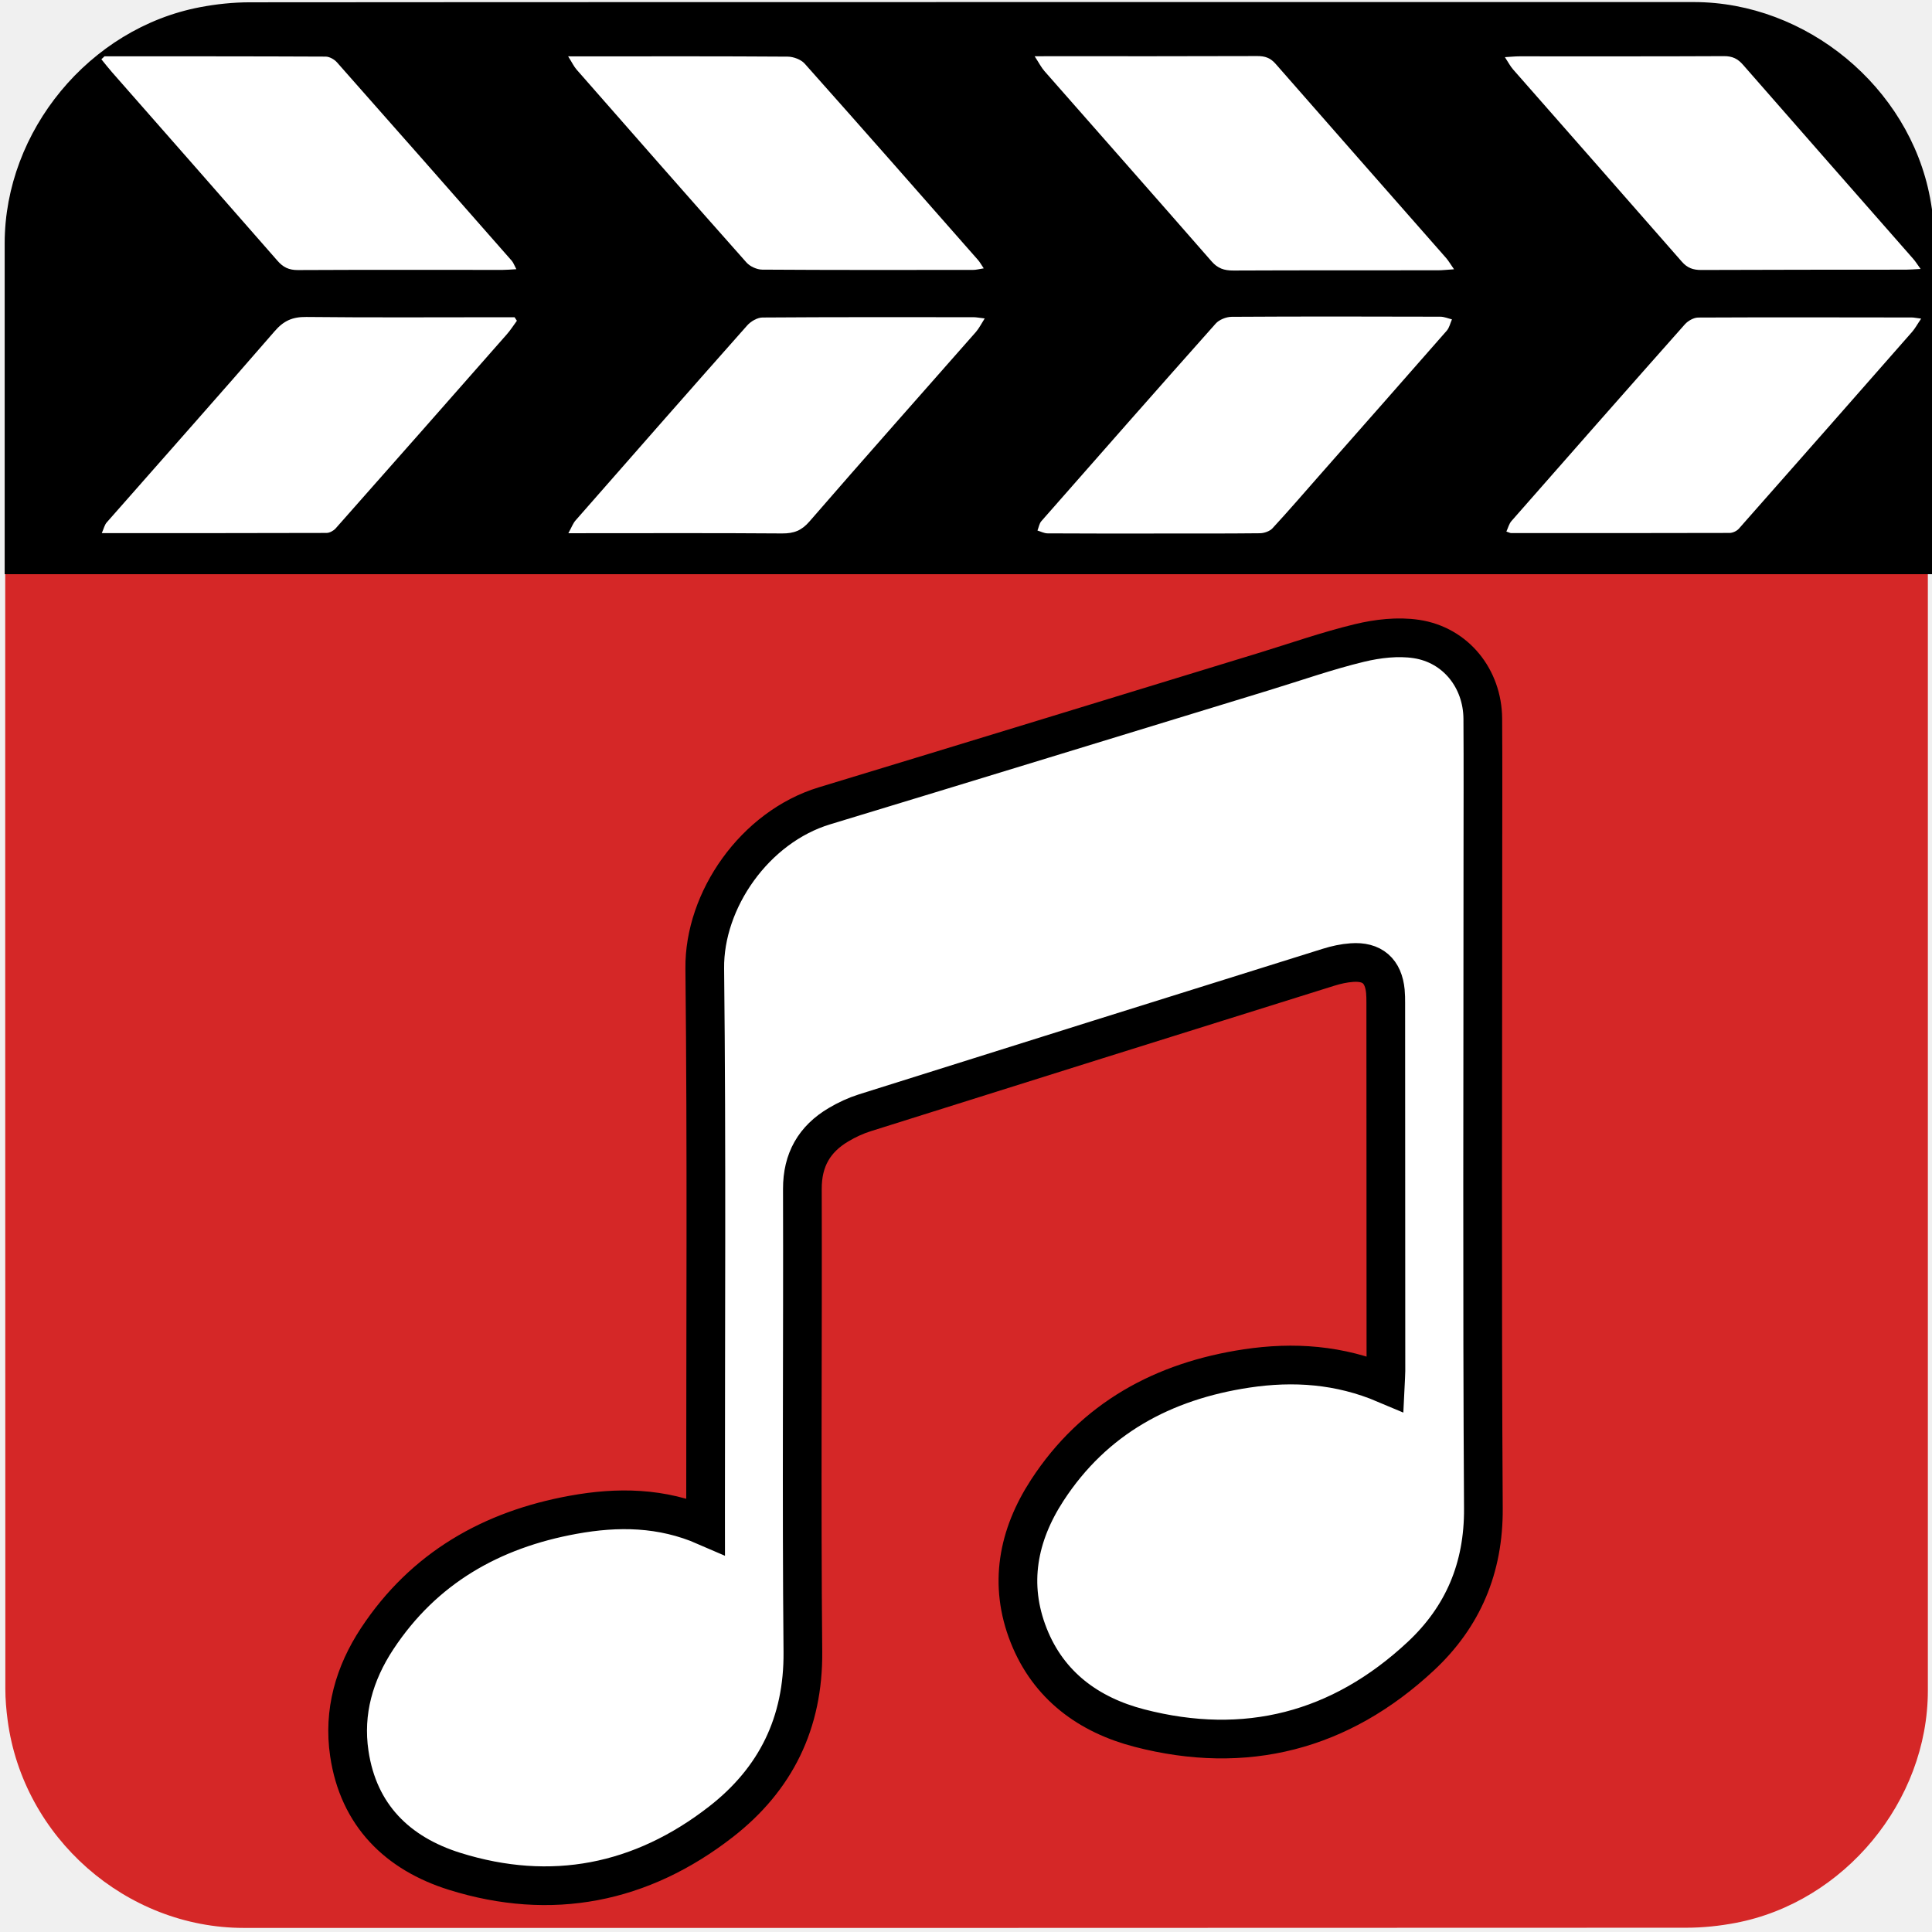
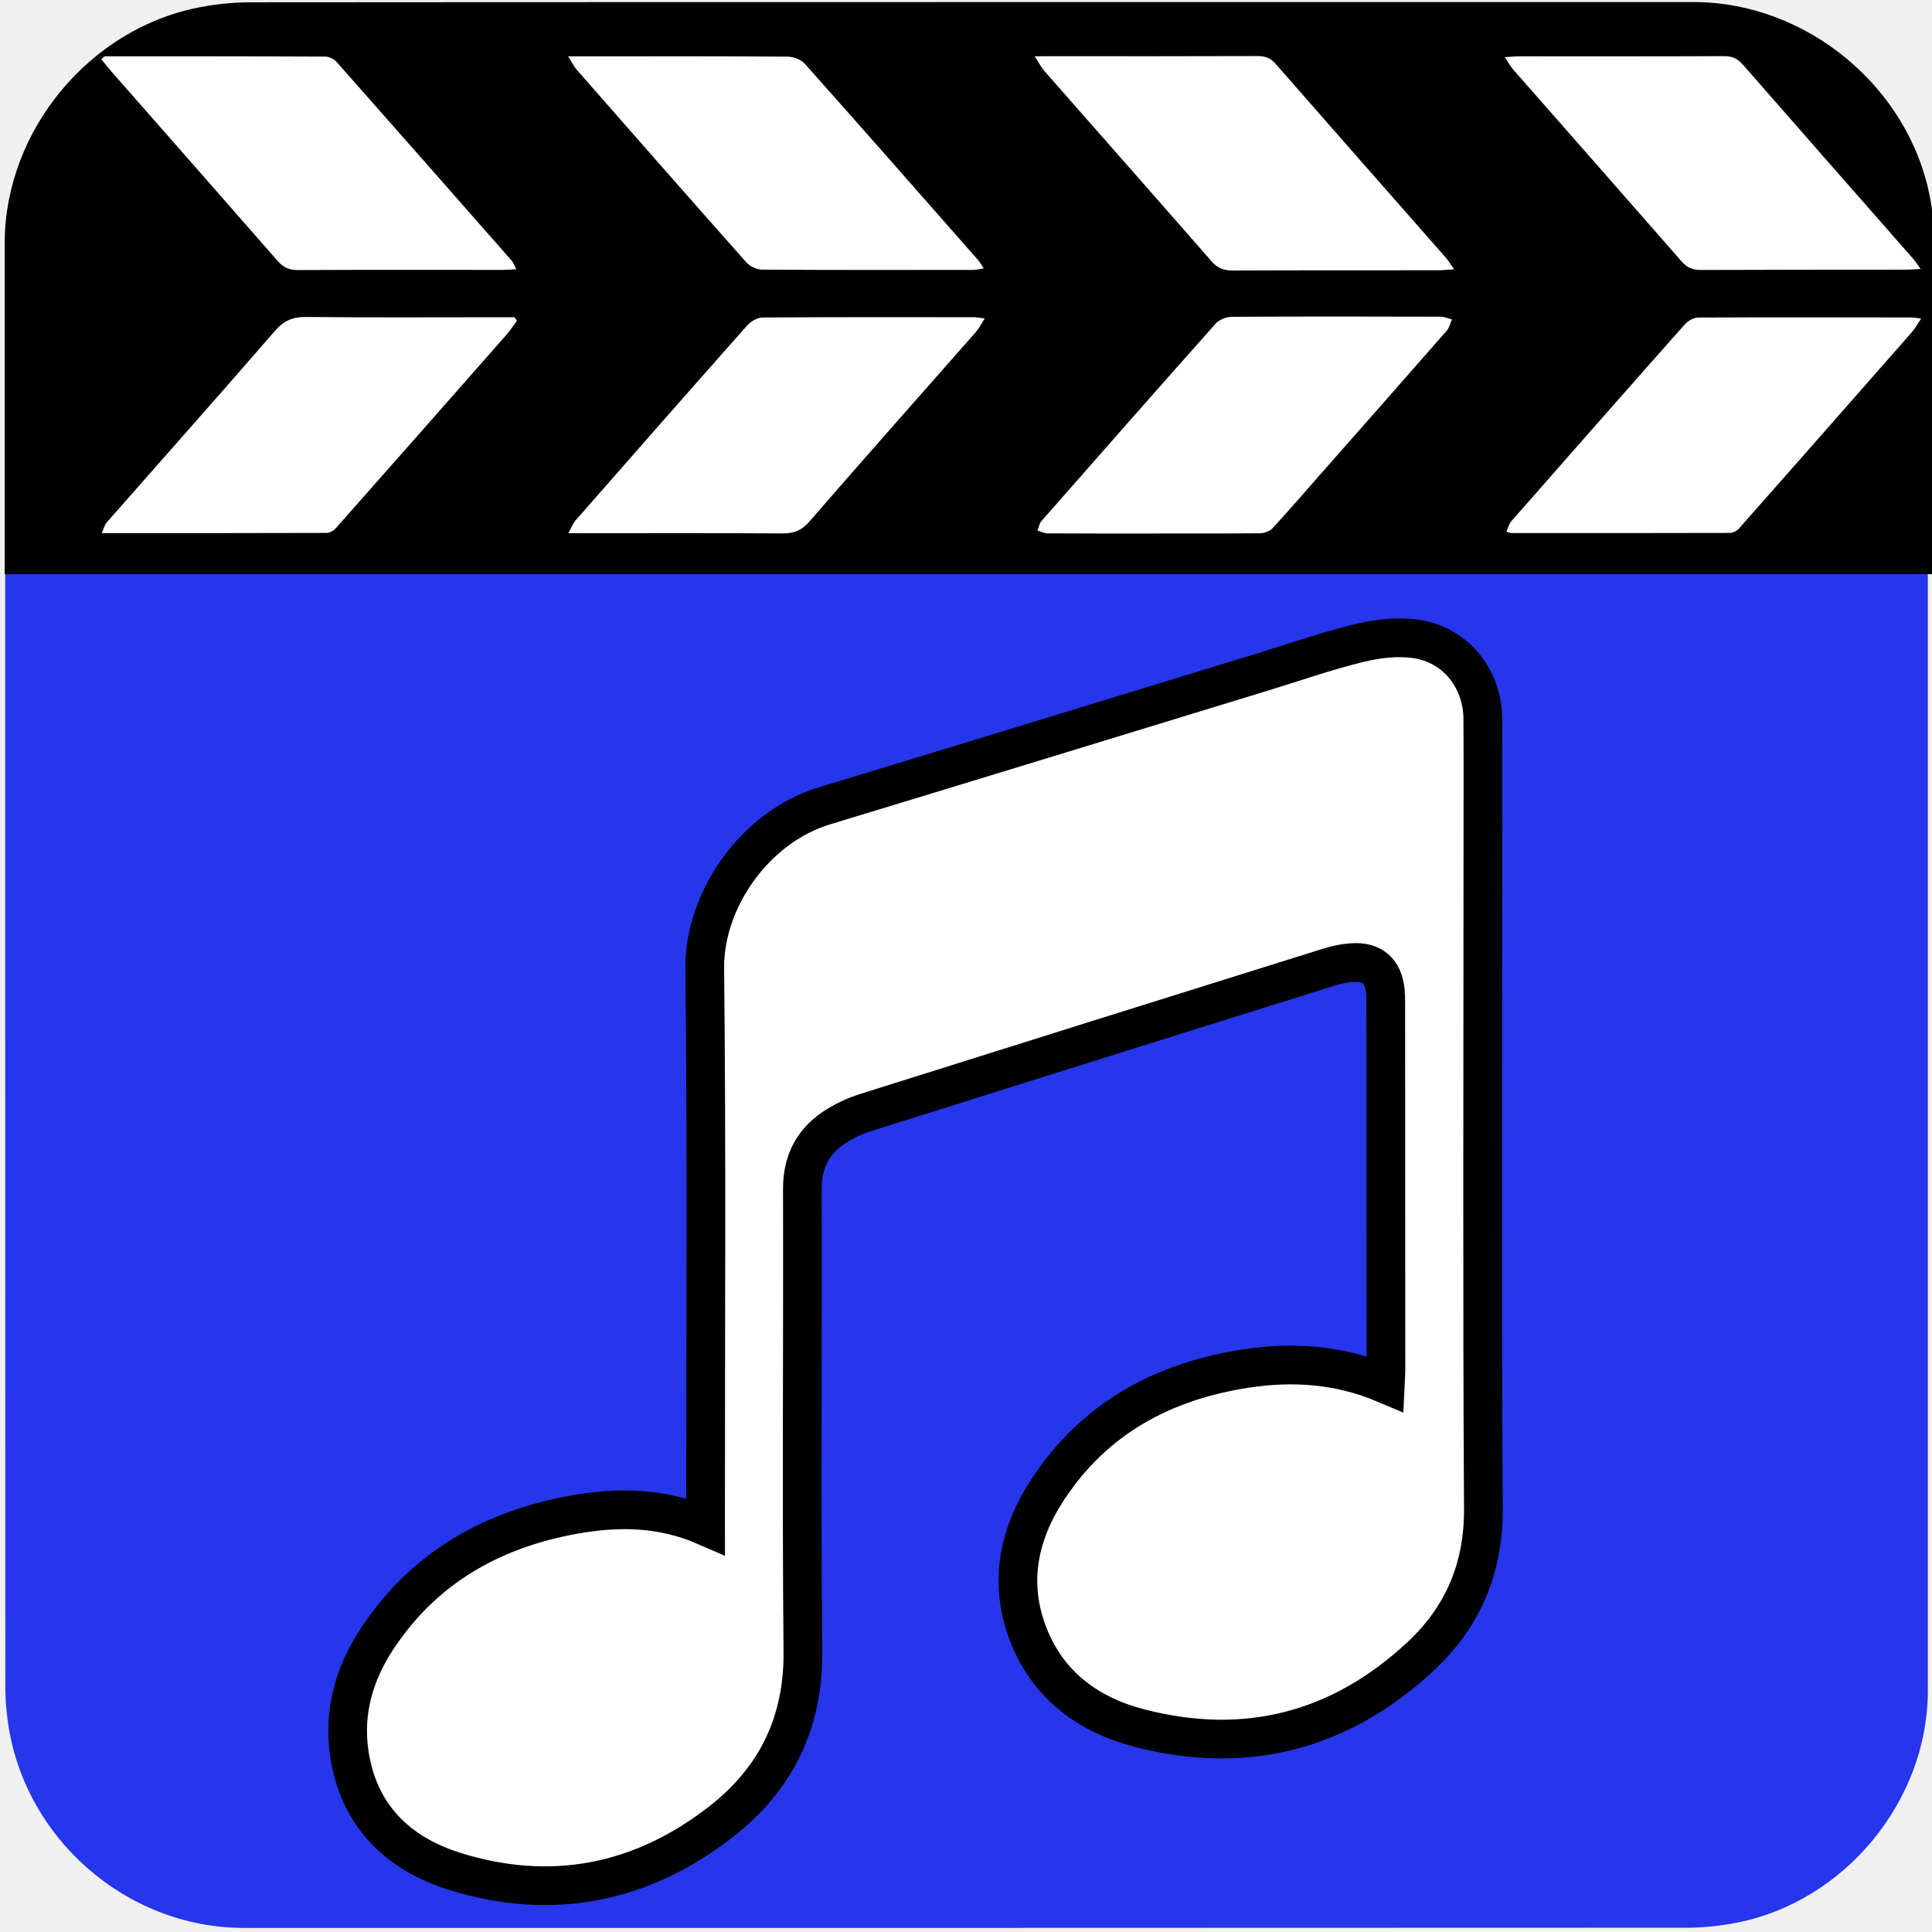
<svg xmlns="http://www.w3.org/2000/svg" id="multimedia-alternate" viewBox="0 0 499.17 498.38" width="500" height="500" shape-rendering="geometricPrecision" text-rendering="geometricPrecision" version="1.1">
  <style>
    @keyframes music_note_animation__tr{0%{transform:translate(236.5394px,325.6067px) rotate(0deg)}16%{transform:translate(236.5394px,325.6067px) rotate(-2.659923deg)}36%{transform:translate(236.5394px,325.6067px) rotate(25.05984deg)}60%{transform:translate(236.5394px,325.6067px) rotate(5.139156deg)}80%{transform:translate(236.5394px,325.6067px) rotate(21.08056deg)}}#music_note_animation{animation:music_note_animation__tr 5000ms linear infinite normal forwards}
  </style>
  <g id="background">
-     <path id="square" d="M498.1 249.4v186.99c0 28.57-21.55 54.69-49.69 60.04-4.16.79-8.46 1.24-12.69 1.24-124.24.07-248.48.05-372.72.05-30.45 0-57.04-23.36-61.03-53.67-.35-2.67-.59-5.39-.59-8.08-.04-124.55-.03-249.11-.03-373.66 0-28.58 21.56-54.7 49.69-60.04 4.16-.79 8.46-1.24 12.69-1.24C188.08.97 312.42.98 436.77.98c28.57 0 54.73 21.58 60.04 49.69.79 4.16 1.24 8.46 1.24 12.69.07 62.01.05 124.03.05 186.04z" fill="#D52727" stroke="none" stroke-width="1" />
+     <path id="square" d="M498.1 249.4v186.99c0 28.57-21.55 54.69-49.69 60.04-4.16.79-8.46 1.24-12.69 1.24-124.24.07-248.48.05-372.72.05-30.45 0-57.04-23.36-61.03-53.67-.35-2.67-.59-5.39-.59-8.08-.04-124.55-.03-249.11-.03-373.66 0-28.58 21.56-54.7 49.69-60.04 4.16-.79 8.46-1.24 12.69-1.24C188.08.97 312.42.98 436.77.98c28.57 0 54.73 21.58 60.04 49.69.79 4.16 1.24 8.46 1.24 12.69.07 62.01.05 124.03.05 186.04z" fill="#2636eb" stroke="none" stroke-width="1" />
  </g>
  <path stroke-miterlimit="10" d="M132.4 1.16c101.74-.03 203.49-.02 305.23-.02 28.57 0 54.73 21.58 60.04 49.69.79 4.16 1.24 8.46 1.24 12.69.04 34.61.06 48.83.06 83.44H2.21V62.48c0-28.58 21.56-54.7 49.69-60.04 4.16-.79 8.46-1.24 12.69-1.24 22.6-.03 45.21-.04 67.81-.04z" id="header_path" fill="#000" stroke="#000" stroke-width="2" fill-opacity="1" />
  <g id="header_top">
    <g id="header_group" fill="#fff" stroke="none" stroke-width="1">
      <path id="header1" d="M298.09 137.45v-.01c9.15 0 18.3.04 27.44-.06 1.1-.01 2.54-.52 3.24-1.28 4.23-4.58 8.29-9.3 12.4-13.97 10.88-12.35 21.78-24.69 32.62-37.08.69-.79.91-1.94 1.35-2.93-1-.24-2-.69-3.01-.69-17.97-.05-35.94-.08-53.91.03-1.4.01-3.24.75-4.12 1.75-15.09 16.95-30.07 33.99-45.04 51.04-.56.64-.68 1.61-1.01 2.43.86.25 1.72.72 2.59.73 9.15.06 18.3.04 27.45.04z" />
      <path id="header2" d="M267.32 14.14c1.12 1.71 1.7 2.88 2.53 3.83 14.4 16.4 28.86 32.76 43.21 49.19 1.56 1.79 3.22 2.35 5.59 2.34 17.63-.08 35.26-.04 52.89-.06 1.13 0 2.26-.14 4.14-.26-.95-1.36-1.43-2.21-2.07-2.94-14.68-16.72-29.4-33.4-44.04-50.15-1.33-1.52-2.71-2.01-4.73-2-17.85.07-35.69.04-53.54.04-1.05.01-2.09.01-3.98.01z" />
      <path id="header3" d="M146.85 137.37h3.95c17.09 0 34.18-.07 51.26.06 3.06.02 5.04-.74 7.07-3.08 14.22-16.41 28.66-32.65 43.01-48.97.82-.94 1.38-2.09 2.28-3.5-1.44-.16-2.17-.32-2.9-.32-18.18-.01-36.35-.05-54.53.08-1.34.01-3.03 1.02-3.94 2.05-14.84 16.73-29.58 33.53-44.32 50.35-.69.77-1.04 1.8-1.88 3.33z" />
      <path id="header4" d="M496.37 81.93c-1.35-.17-1.88-.3-2.41-.3-18.4-.02-36.81-.07-55.21.02-1.16.01-2.64.86-3.43 1.75-14.99 16.89-29.91 33.85-44.8 50.82-.64.73-.87 1.78-1.32 2.72.77.26.97.39 1.17.39 18.84.01 37.68.03 56.51-.03.81 0 1.86-.5 2.39-1.1 14.96-16.92 29.86-33.88 44.76-50.85.78-.89 1.34-1.96 2.34-3.42z" />
      <path id="header5" d="M133.55 82.48c-.2-.3-.4-.6-.6-.91h-3.85c-16.65 0-33.3.11-49.95-.07-3.6-.04-5.86.99-8.17 3.66-14.35 16.57-28.94 32.95-43.41 49.43-.57.65-.75 1.59-1.27 2.76 19.79 0 38.93.01 58.07-.05.8 0 1.81-.57 2.35-1.17 14.75-16.66 29.46-33.35 44.15-50.06 1-1.12 1.8-2.39 2.68-3.59z" />
      <path id="header6" d="M146.79 14.16c1.01 1.6 1.47 2.6 2.17 3.41 14.6 16.65 29.2 33.3 43.91 49.86.89 1.01 2.68 1.83 4.06 1.84 18.17.12 36.35.09 54.52.07.77 0 1.55-.22 2.72-.4-.68-1-1.01-1.63-1.47-2.15-14.9-16.95-29.79-33.9-44.81-50.76-.93-1.04-2.88-1.78-4.36-1.79-17.3-.12-34.61-.08-51.91-.07-1.28-.01-2.57-.01-4.83-.01z" />
      <path id="header7" d="M27 14.16c-.27.25-.54.51-.81.76.91 1.11 1.79 2.25 2.74 3.33C43.2 34.5 57.49 50.73 71.72 67.01c1.43 1.64 2.91 2.38 5.24 2.37 17.63-.09 35.27-.04 52.9-.04 1.03 0 2.06-.1 3.55-.18-.54-1-.75-1.67-1.18-2.17-15.03-17.12-30.08-34.23-45.18-51.29-.67-.75-1.93-1.47-2.92-1.47-19.04-.09-38.09-.07-57.13-.07z" />
      <path id="header8" d="M496.23 69.1c-.87-1.2-1.32-1.94-1.89-2.59-14.67-16.72-29.36-33.41-43.99-50.16-1.35-1.55-2.72-2.25-4.92-2.24-17.62.09-35.24.04-52.87.05-1.03 0-2.05.11-3.74.21.92 1.4 1.41 2.38 2.13 3.19 14.53 16.56 29.1 33.08 43.6 49.67 1.4 1.6 2.88 2.14 5.02 2.13 17.62-.08 35.25-.06 52.87-.08 1.02 0 2.06-.1 3.79-.18z" />
    </g>
  </g>
  <g id="music_note_group">
    <g id="music_note_animation" transform="translate(236.54 325.607)">
      <path id="music_note" d="M-54.23 68.333c-11.39-4.96-22.79-5.04-34.22-2.96-21.13 3.84-38.6 13.76-50.64 32.01-5.91 8.96-8.79 18.92-7.2 29.65 2.36 15.99 12.49 25.85 27.21 30.46 25 7.82 48.27 3.2 68.85-12.83 14.09-10.98 21.3-25.49 21.13-43.9-.37-39.85-.02-79.71-.13-119.57-.02-7.51 3.08-12.9 9.35-16.61 2.12-1.26 4.42-2.33 6.77-3.07 39.93-12.59 79.88-25.11 119.84-37.61 1.95-.61 4-1.06 6.02-1.2 5.27-.38 8.14 2.17 8.65 7.42.09.97.1 1.95.1 2.92.02 31.73.03 63.47.04 95.2 0 1.02-.1 2.04-.16 3.32-11.84-5.02-23.75-5.81-35.81-4-21.55 3.24-39.45 12.89-51.55 31.51-7.53 11.58-10.02 24.25-4.78 37.48 5.14 12.99 15.54 20.54 28.57 23.92 27.48 7.14 51.97.8 72.71-18.54 10.91-10.17 16.3-22.79 16.2-38.2-.34-55.99-.13-111.98-.13-167.98 0-12.02.06-24.04-.02-36.06-.07-10.34-6.96-19.07-17.19-20.6-4.75-.71-9.95-.11-14.68 1.03-8.4 2.03-16.58 4.92-24.86 7.45-37.78 11.55-75.54 23.15-113.34 34.62-18.08 5.48-31.15 24.39-30.95 42.02.51 46.78.19 93.57.21 140.36.01 1.04.01 2.12.01 3.76z" stroke-miterlimit="10" stroke-width="10" stroke="#000" fill="#fff" />
    </g>
  </g>
</svg>
